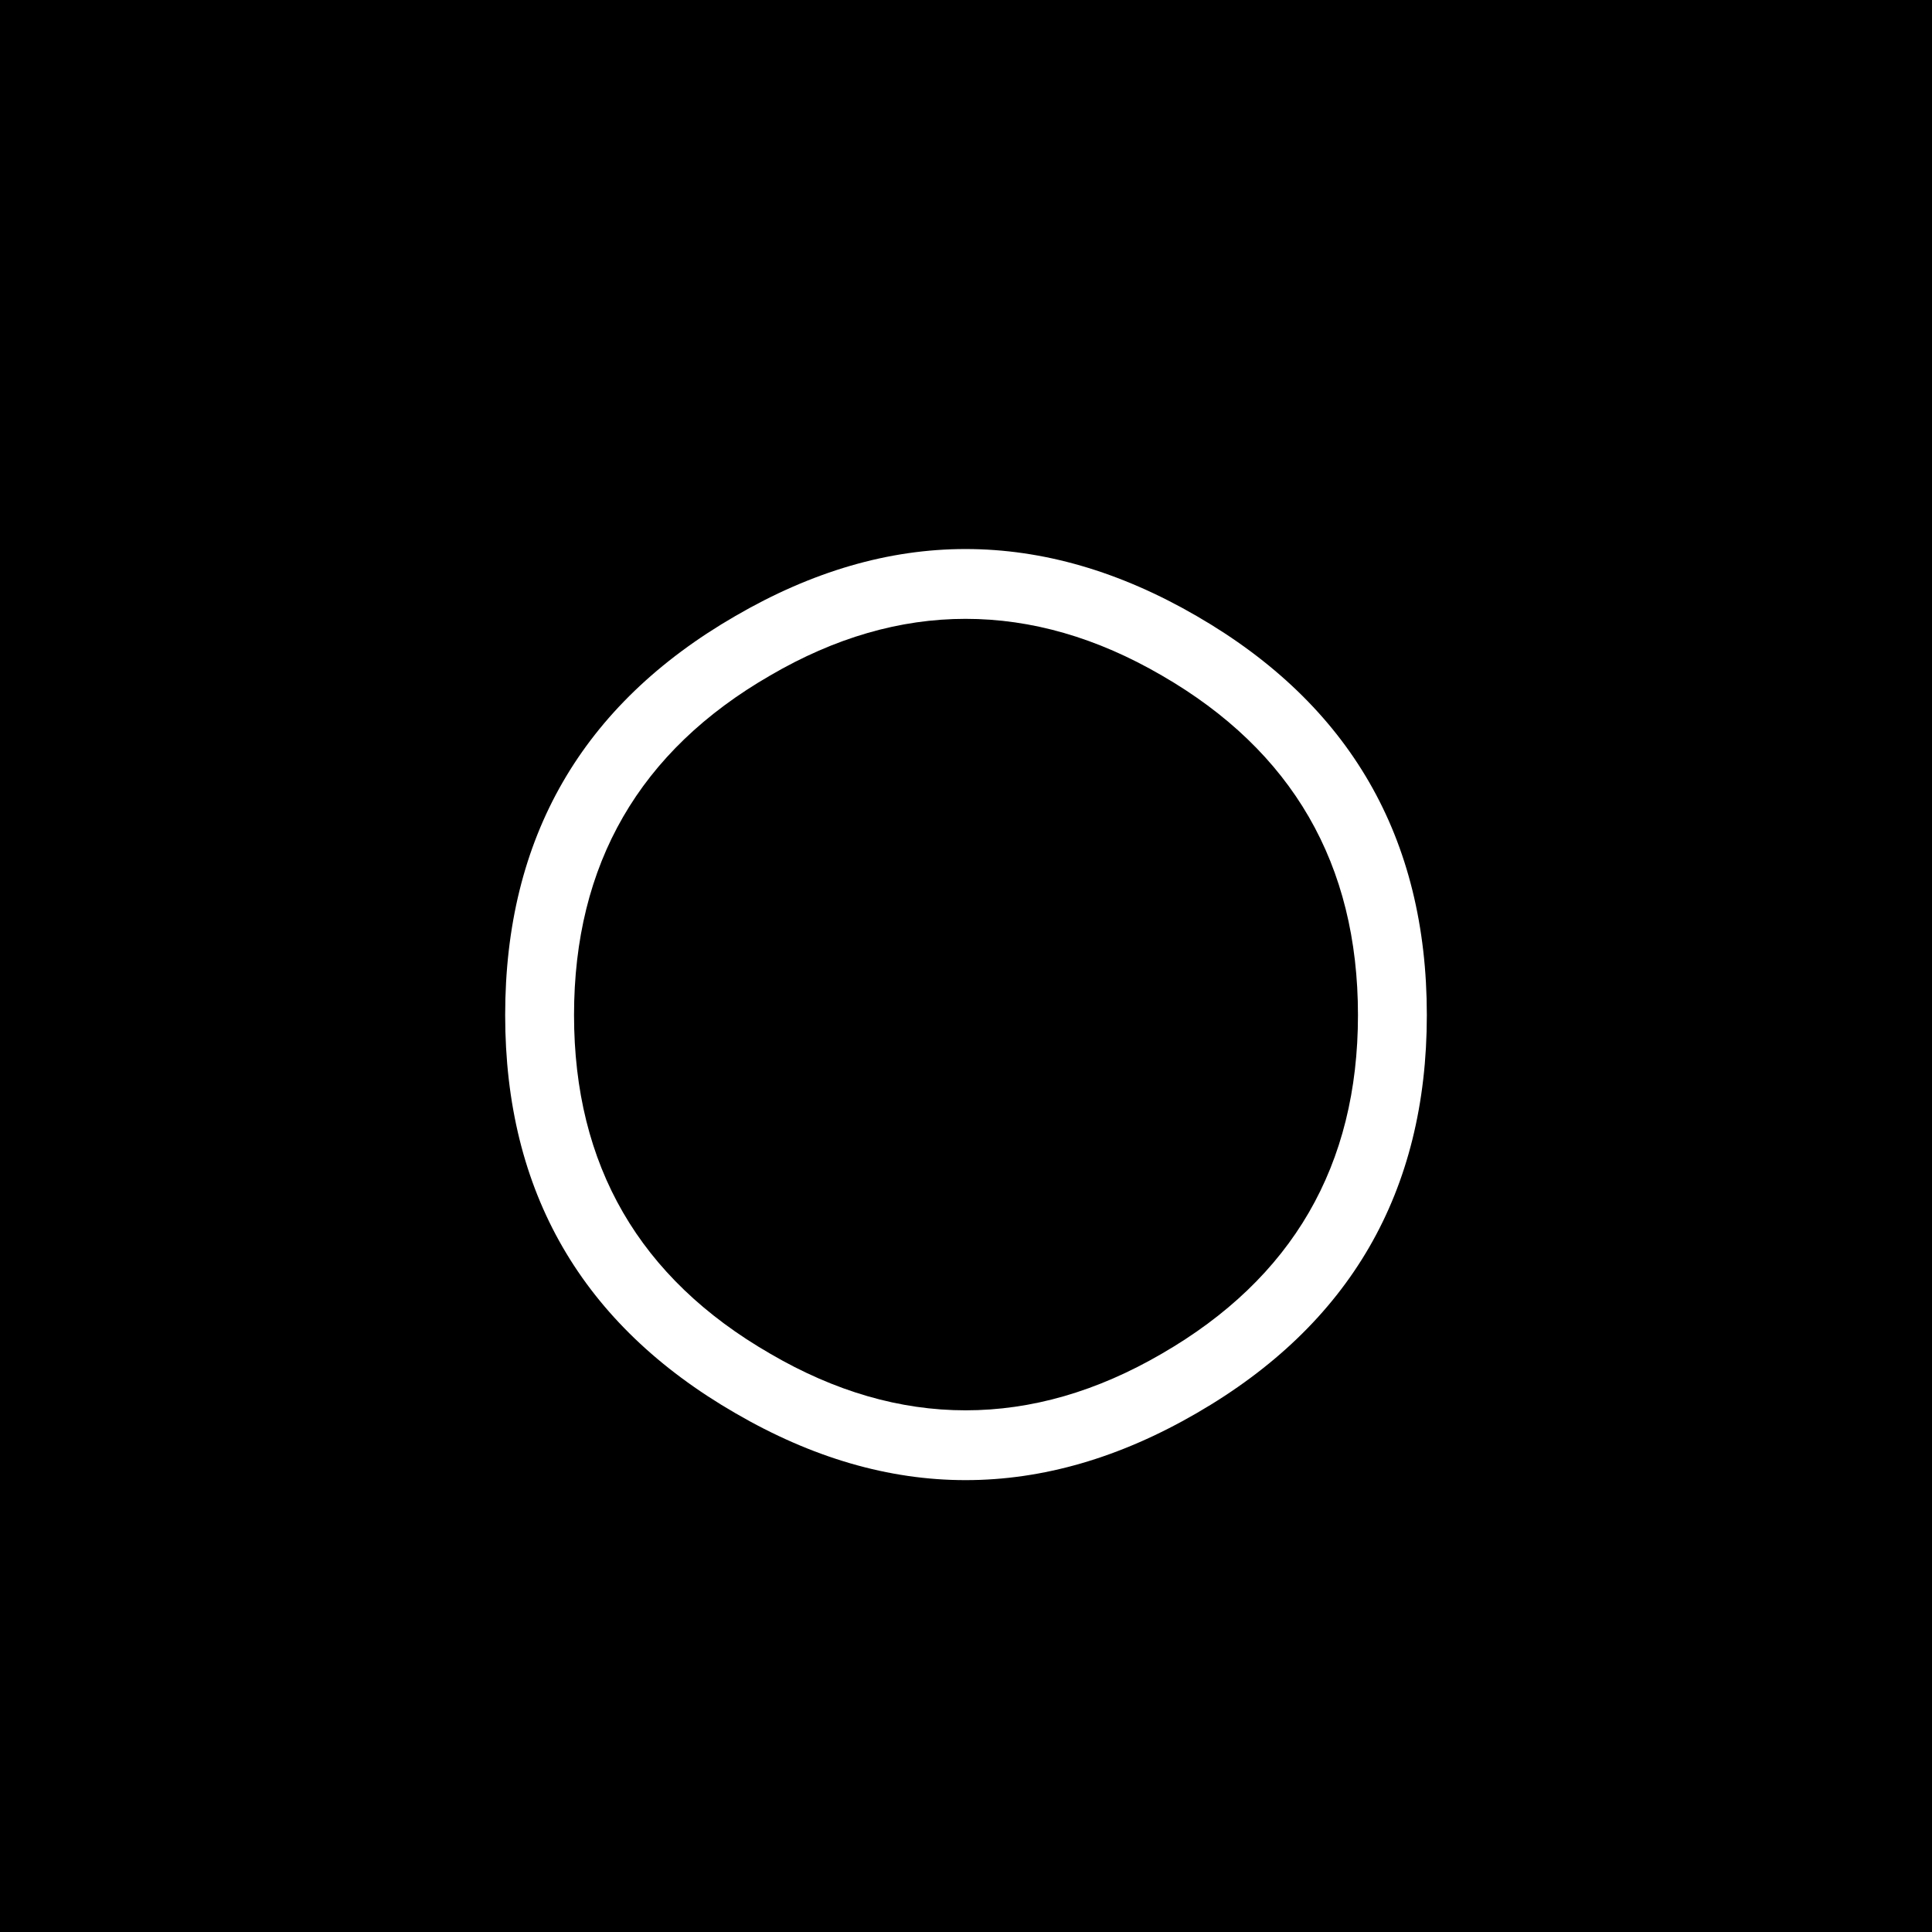
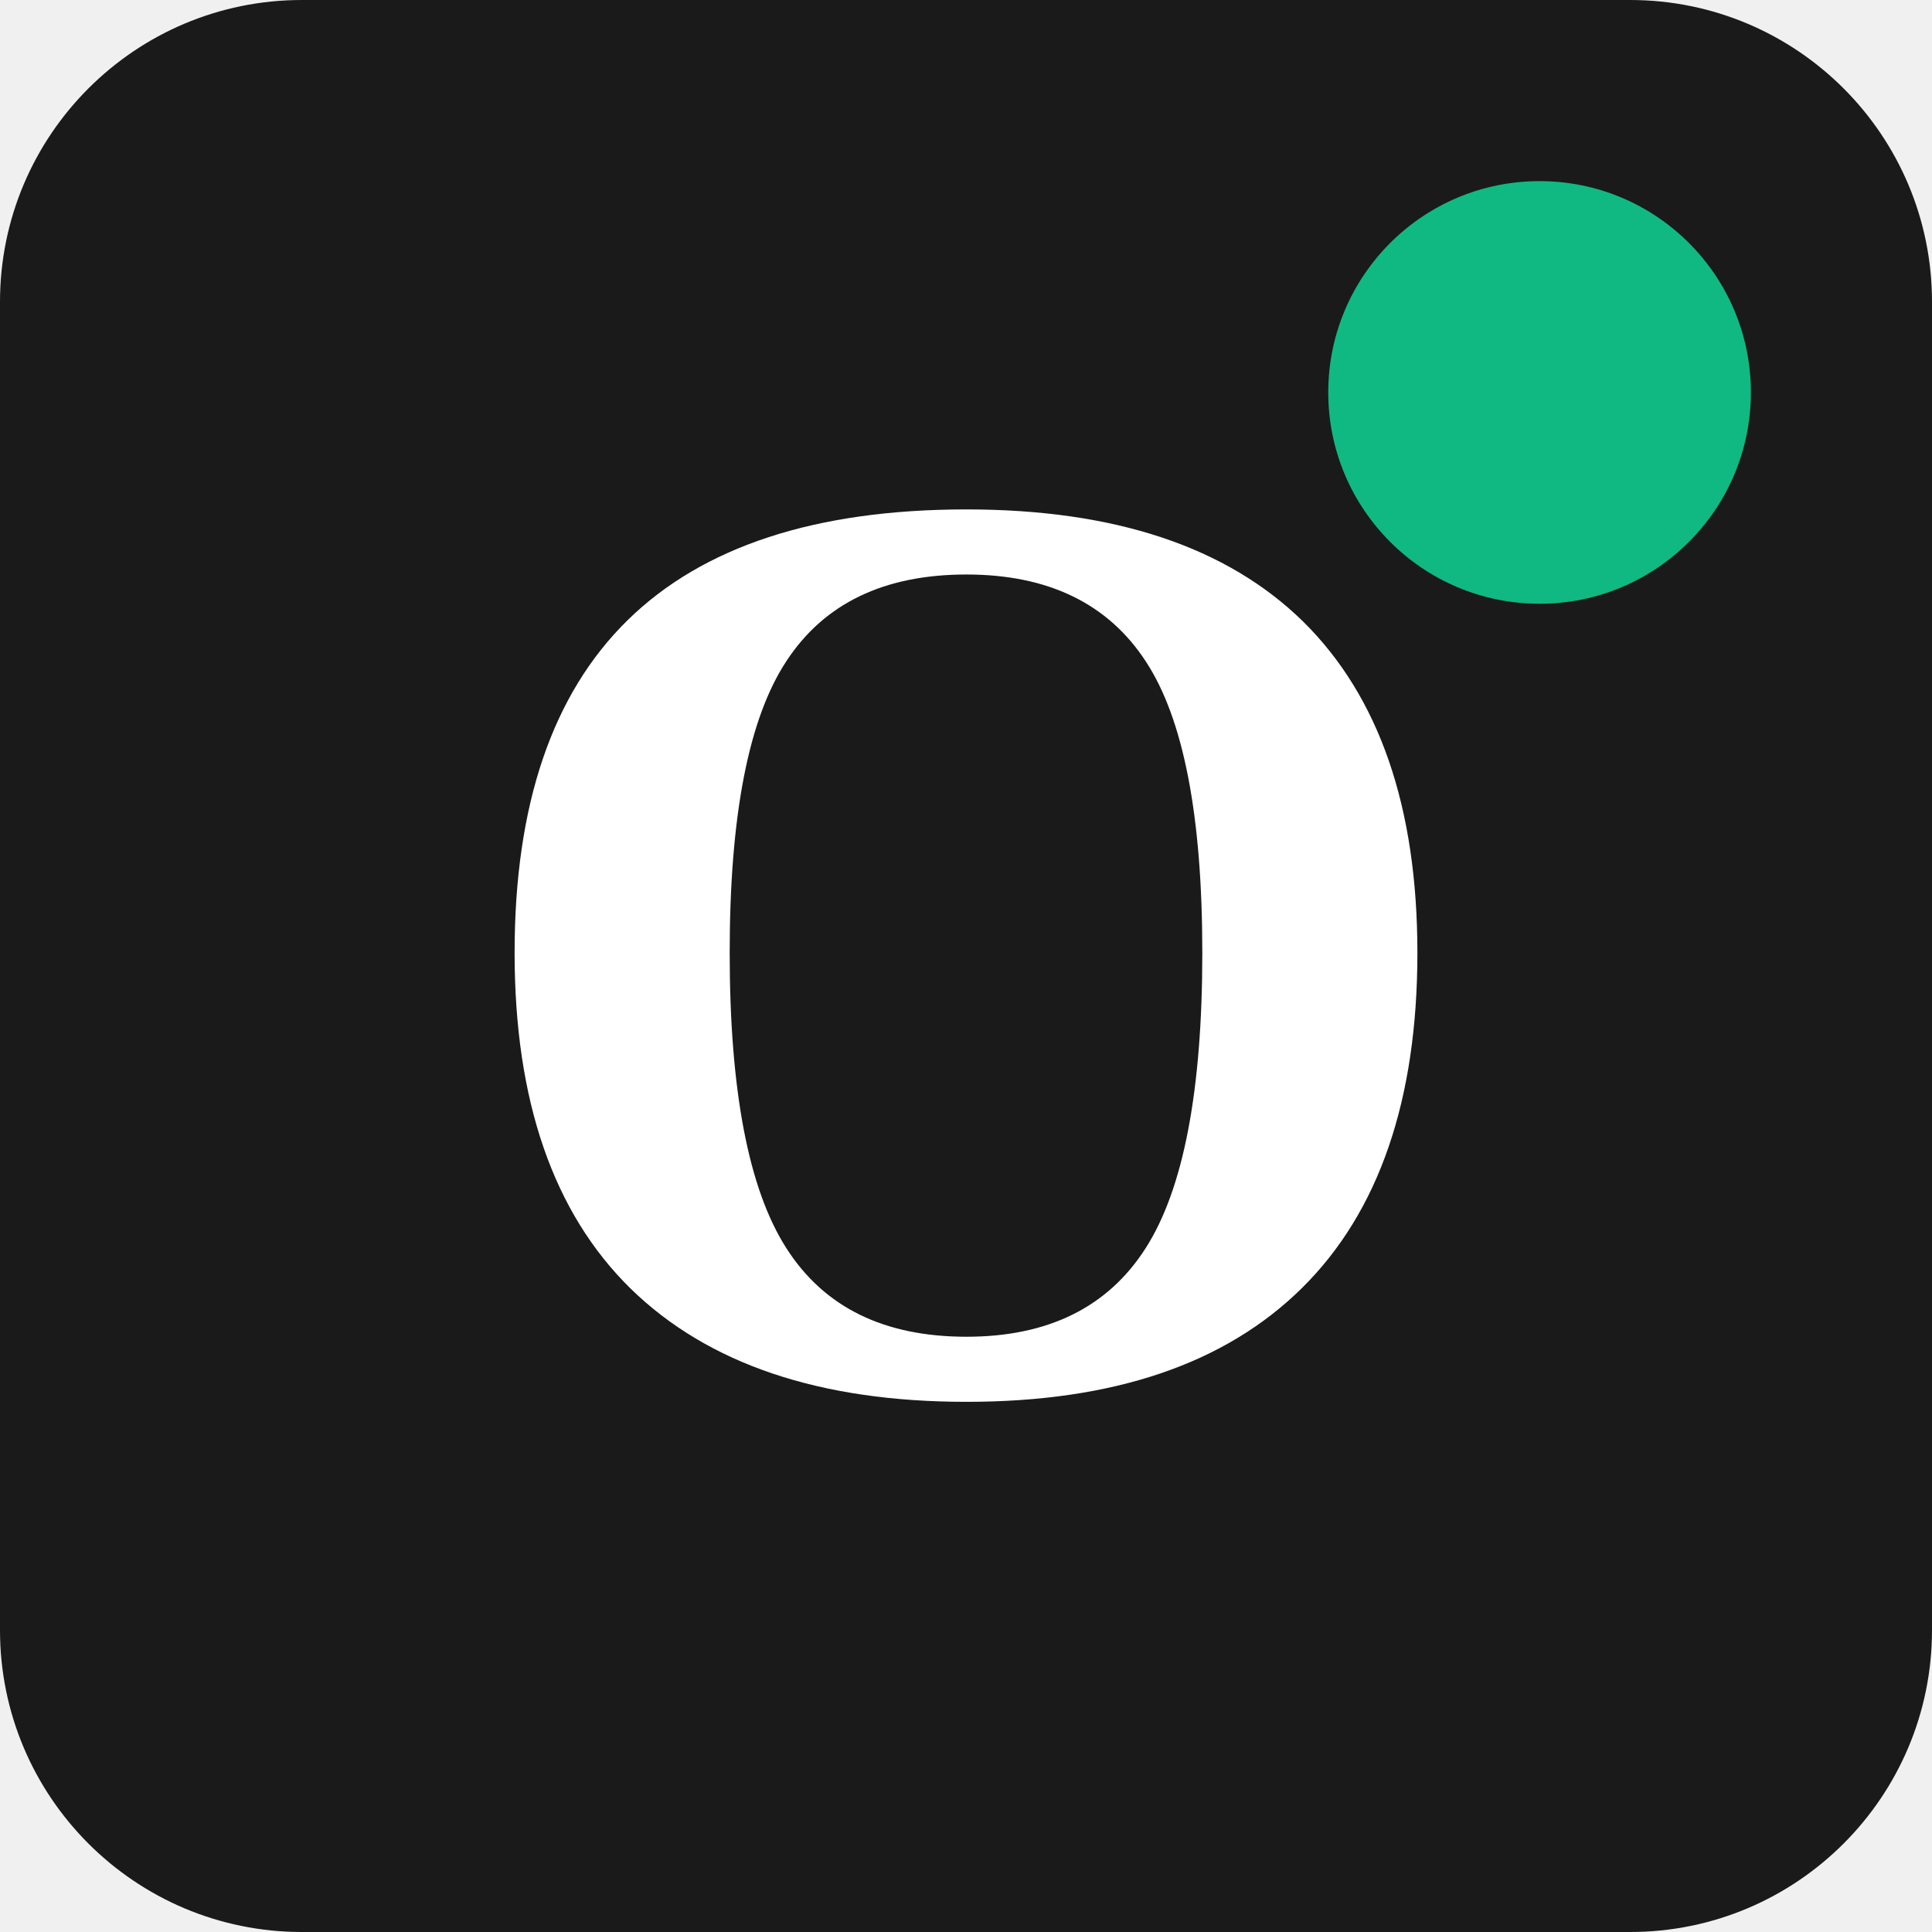
<svg xmlns="http://www.w3.org/2000/svg" viewBox="0 0 32 32">
-   <rect width="32" height="32" fill="#000" />
-   <text x="16" y="22" text-anchor="middle" font-family="Georgia, serif" font-size="20" fill="#fff">○</text>
+   <rect width="32" height="32" rx="5" fill="#1a1a1a" />
+   <text x="16" y="23" text-anchor="middle" font-family="Georgia, 'Times New Roman', serif" font-weight="700" font-size="22" fill="#ffffff">O</text>
+   <circle cx="25.5" cy="6.5" r="3.5" fill="#10b981" />
</svg>
